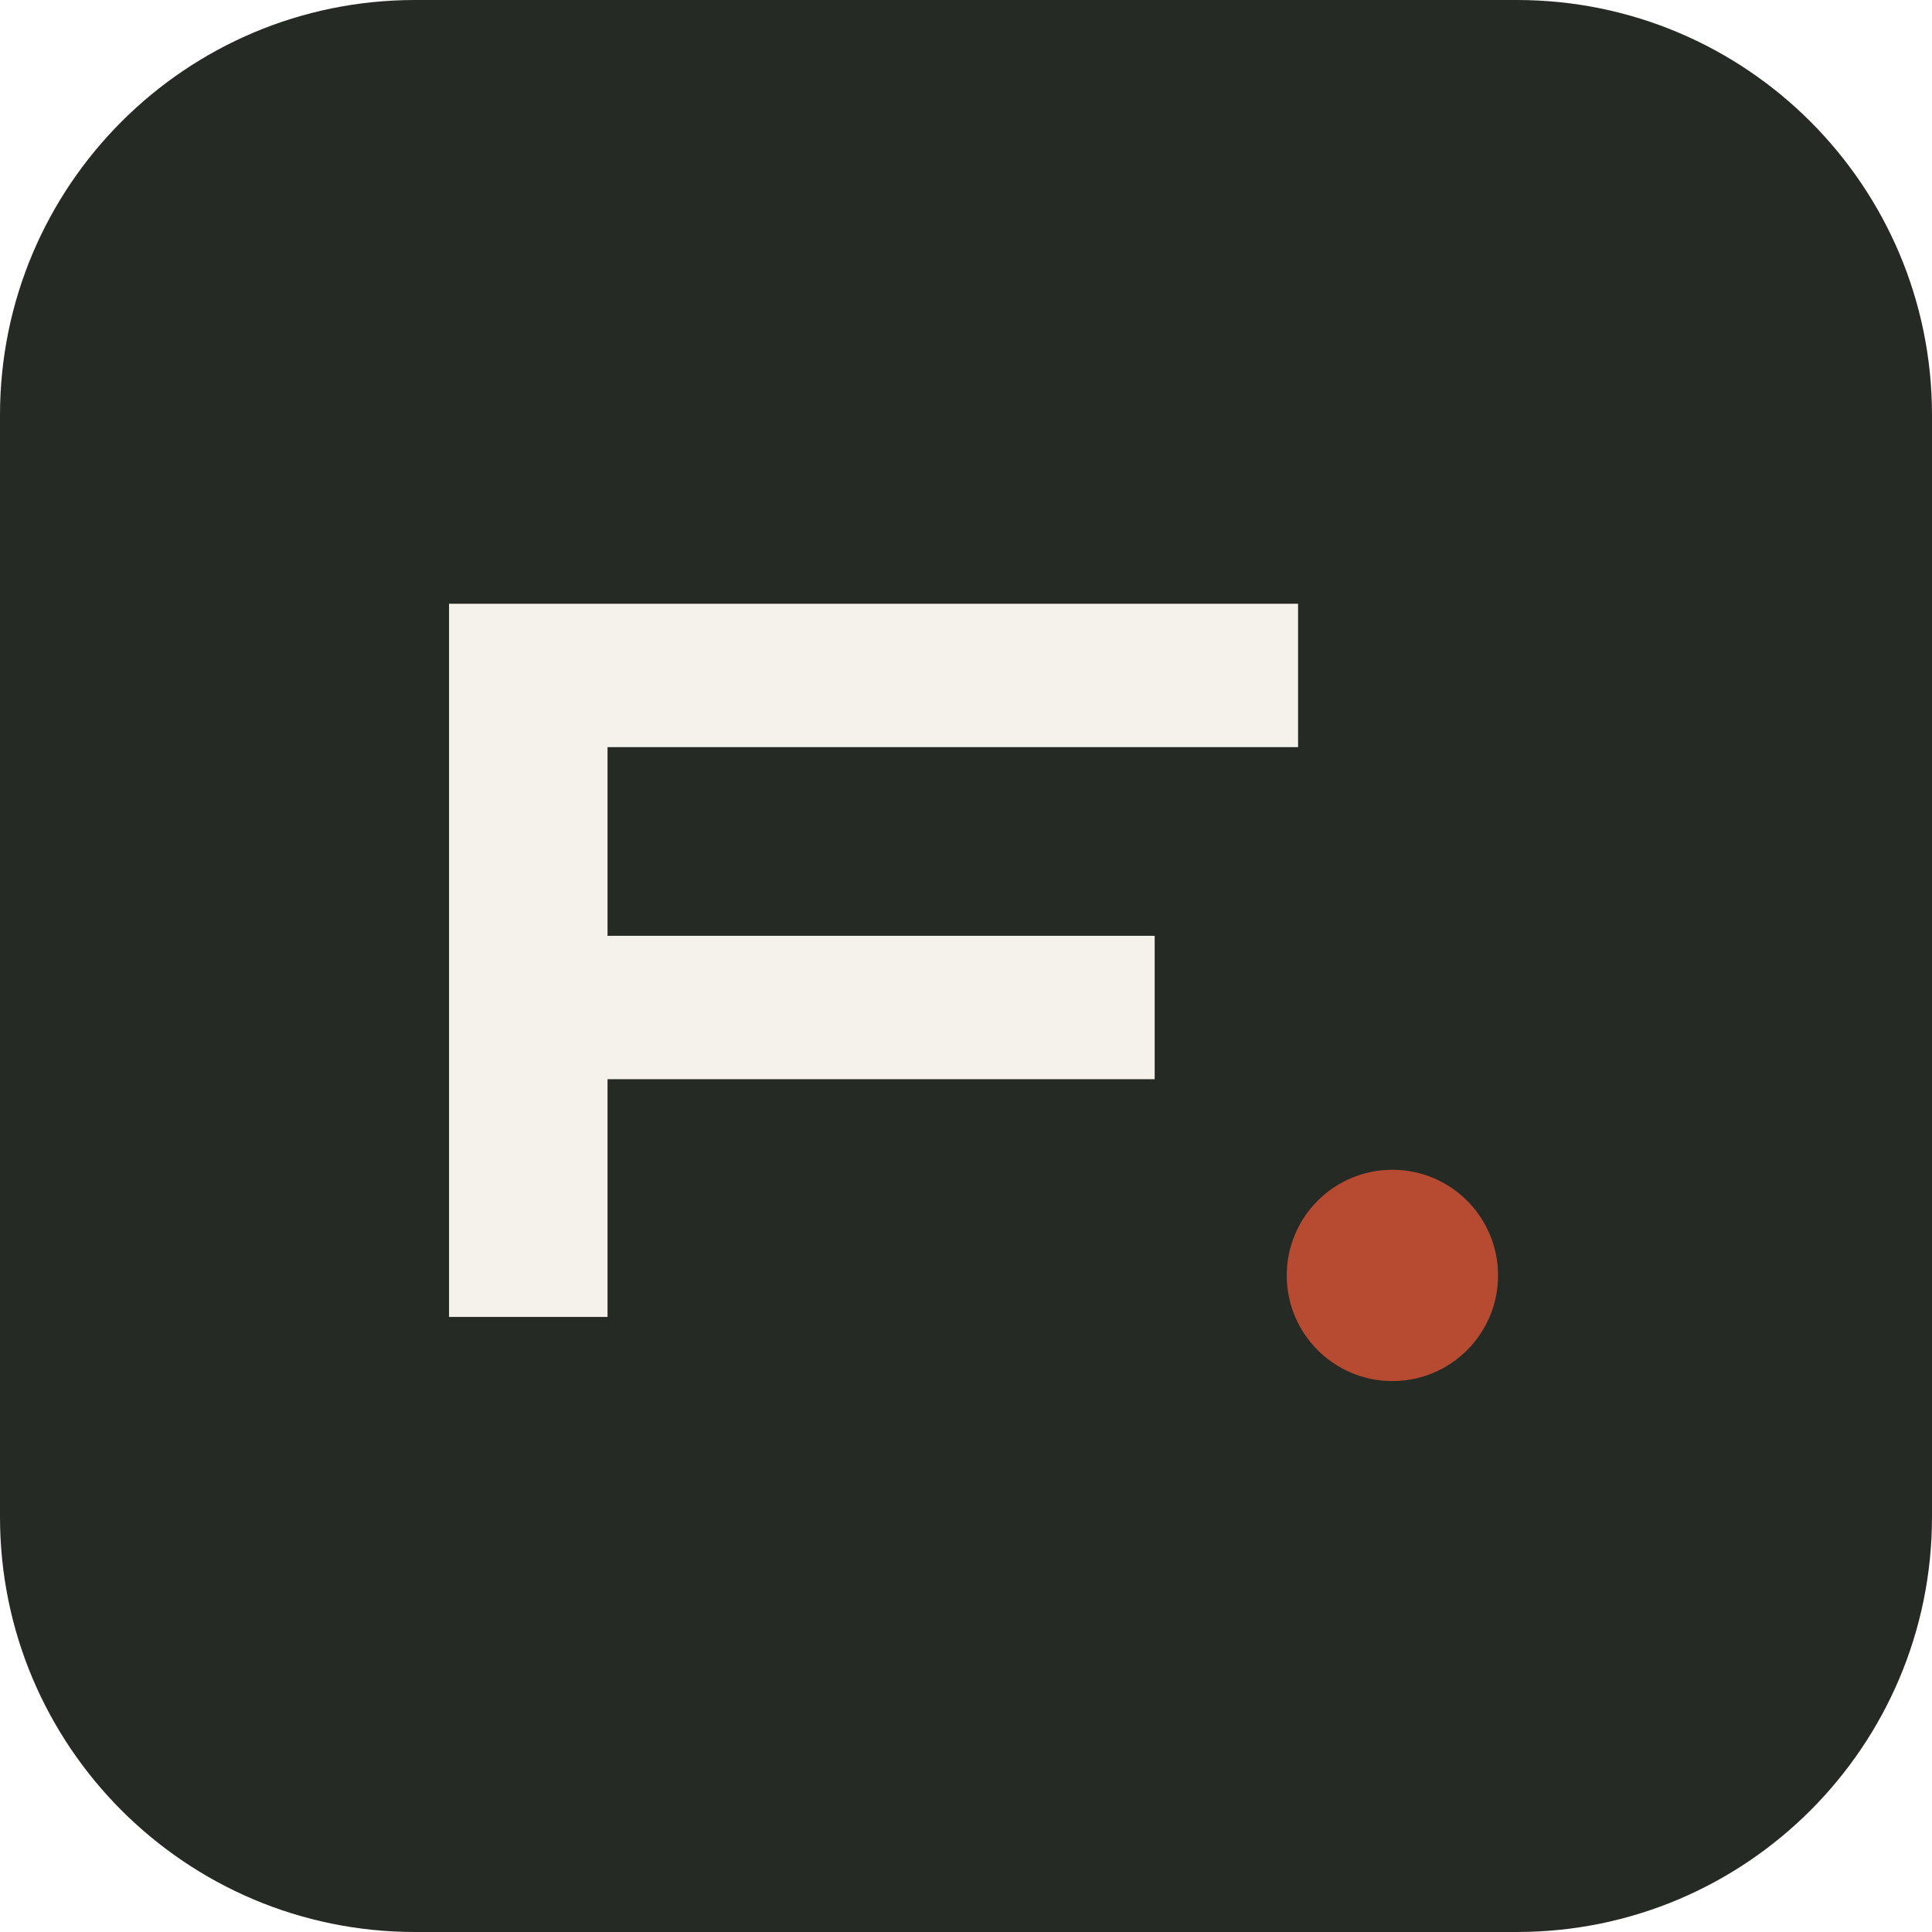
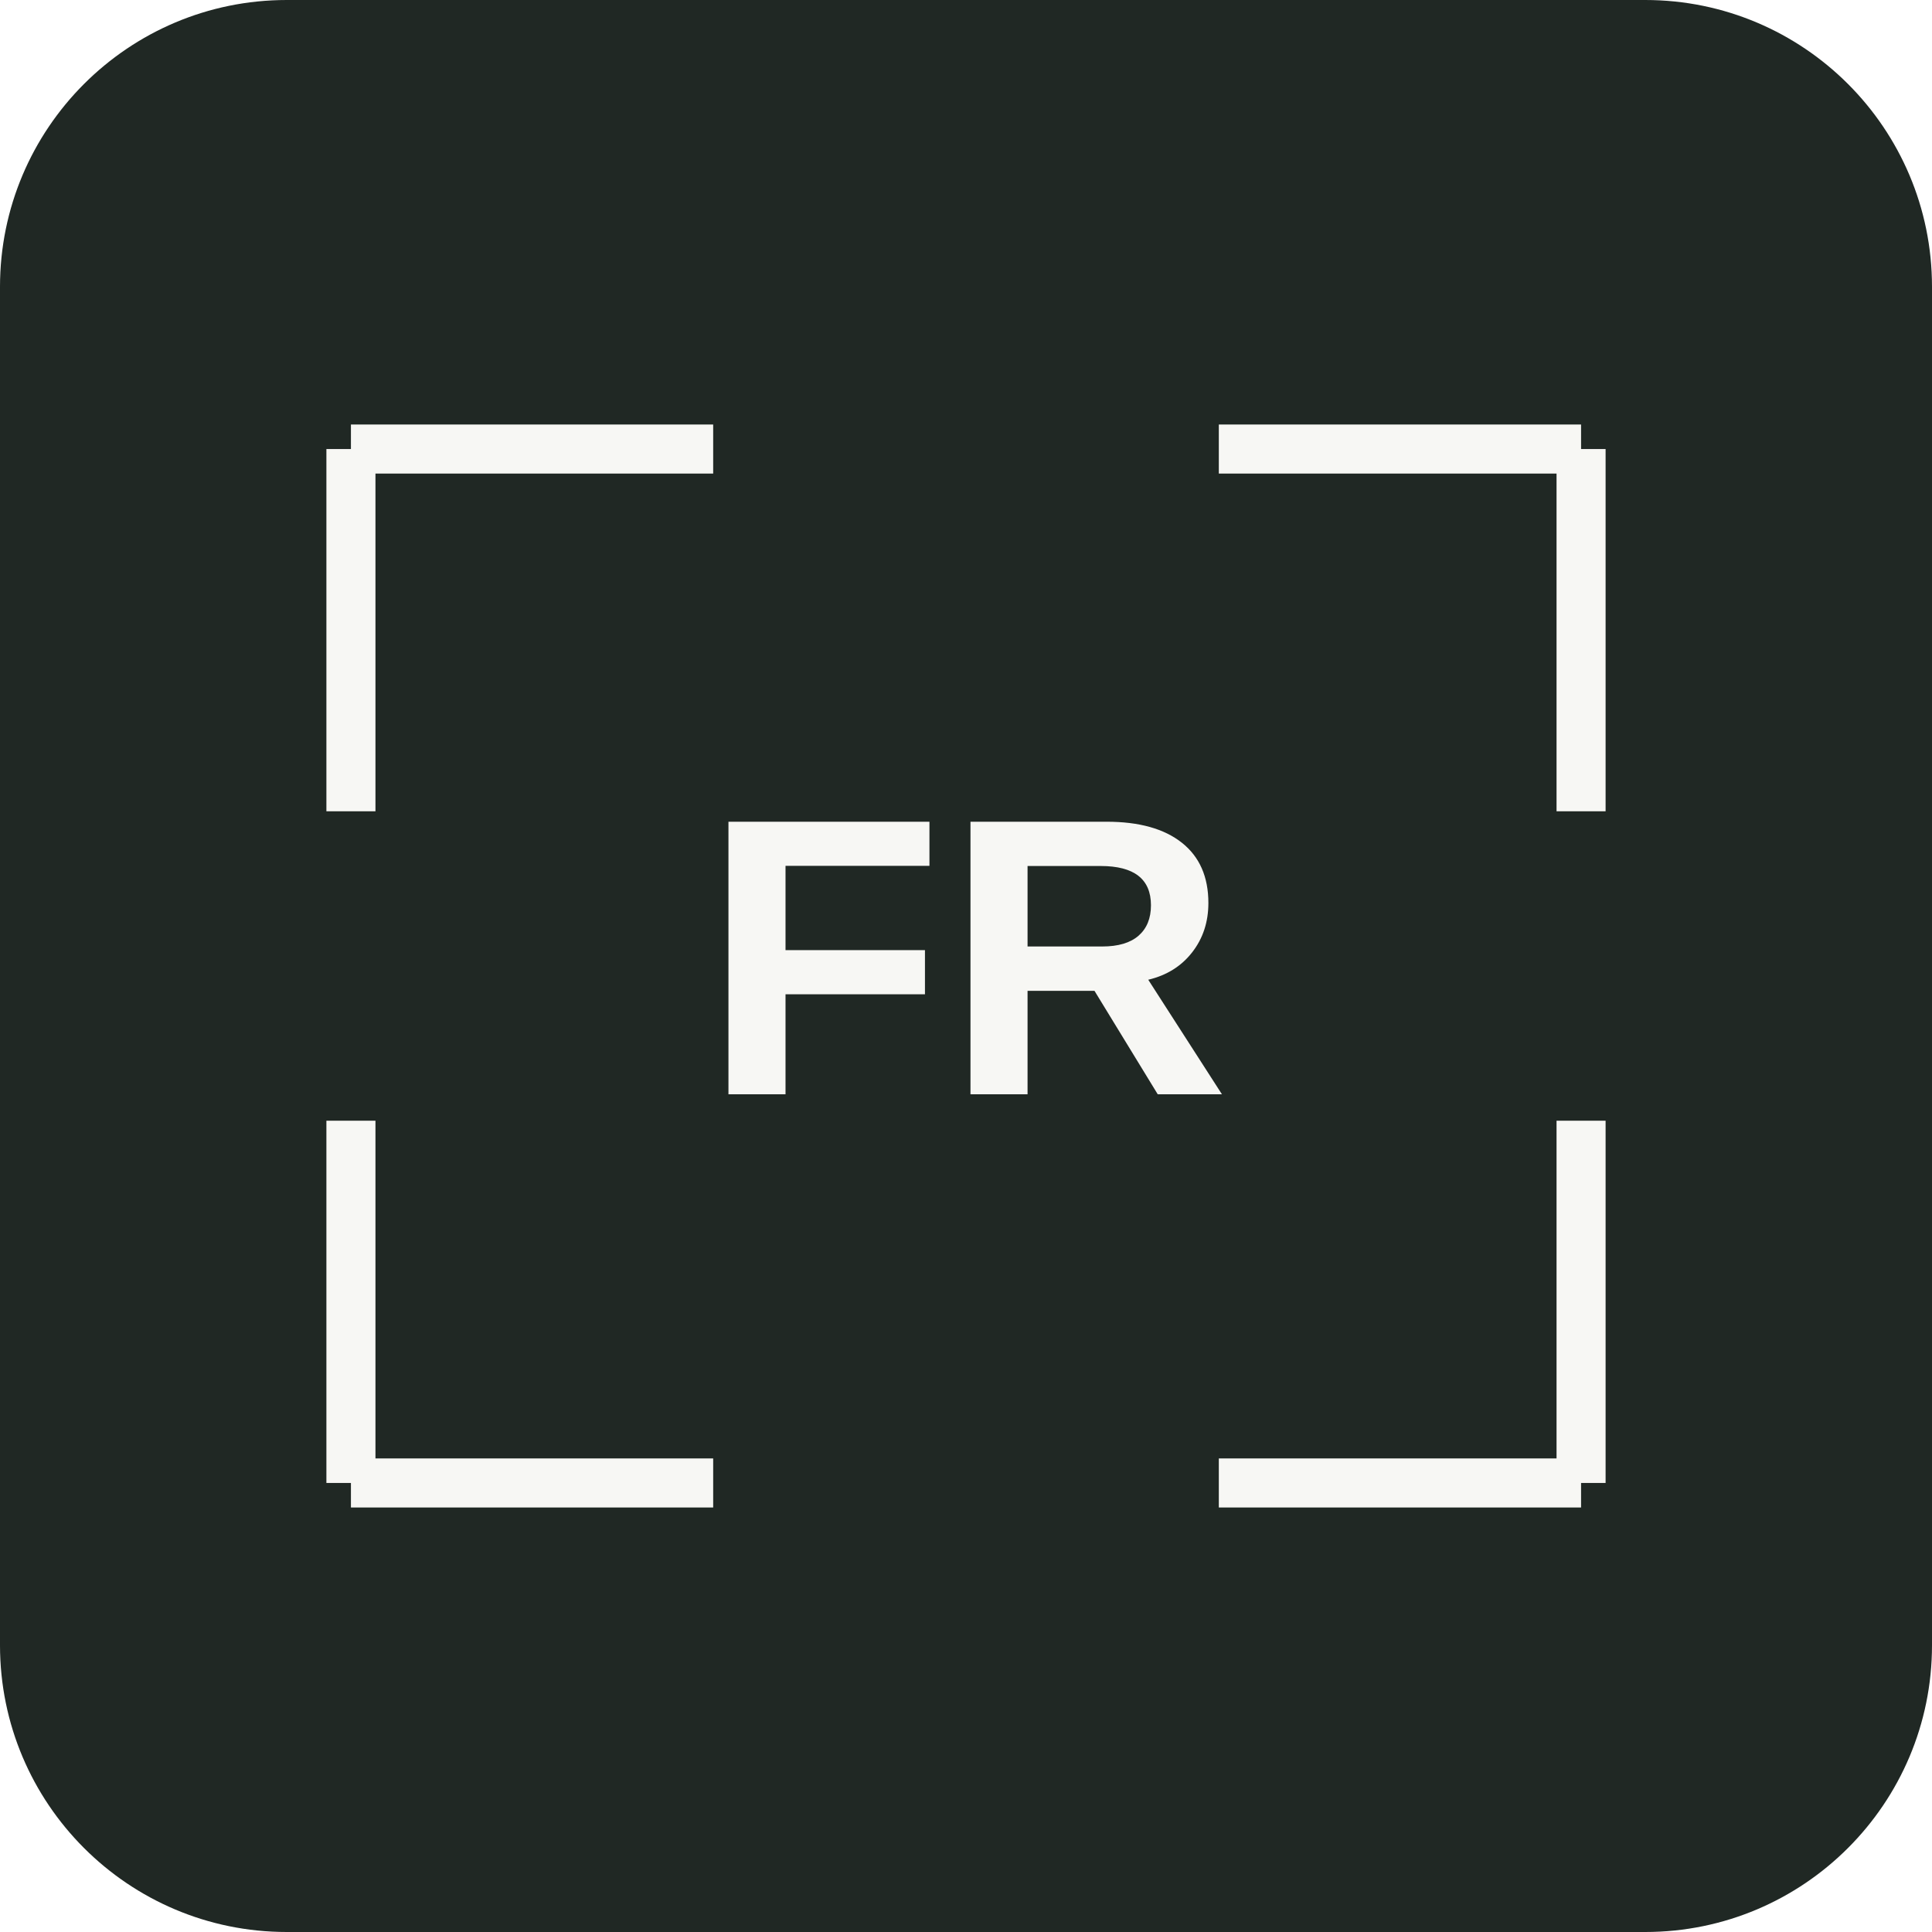
<svg xmlns="http://www.w3.org/2000/svg" viewBox="0 0 512 512">
-   <rect width="512" height="512" rx="110" fill="#262a25" />
-   <path d="M119 349V160h225v38H161v50h145v38H161v63z" fill="#f5f2eb" />
-   <circle cx="369" cy="338" r="28" fill="#b64b31" />
+   <rect width="512" height="512" rx="76" fill="#202824" />
+   <path d="M93 119h96M93 119v96M419 119h-96M419 119v96M93 393h96M93 393v-96M419 393h-96M419 393v-96" fill="none" stroke="#f7f7f4" stroke-width="13" />
+   <text x="256" y="290" font-family="Arial, sans-serif" font-size="105" font-weight="700" text-anchor="middle" fill="#f7f7f4">FR</text>
</svg>
